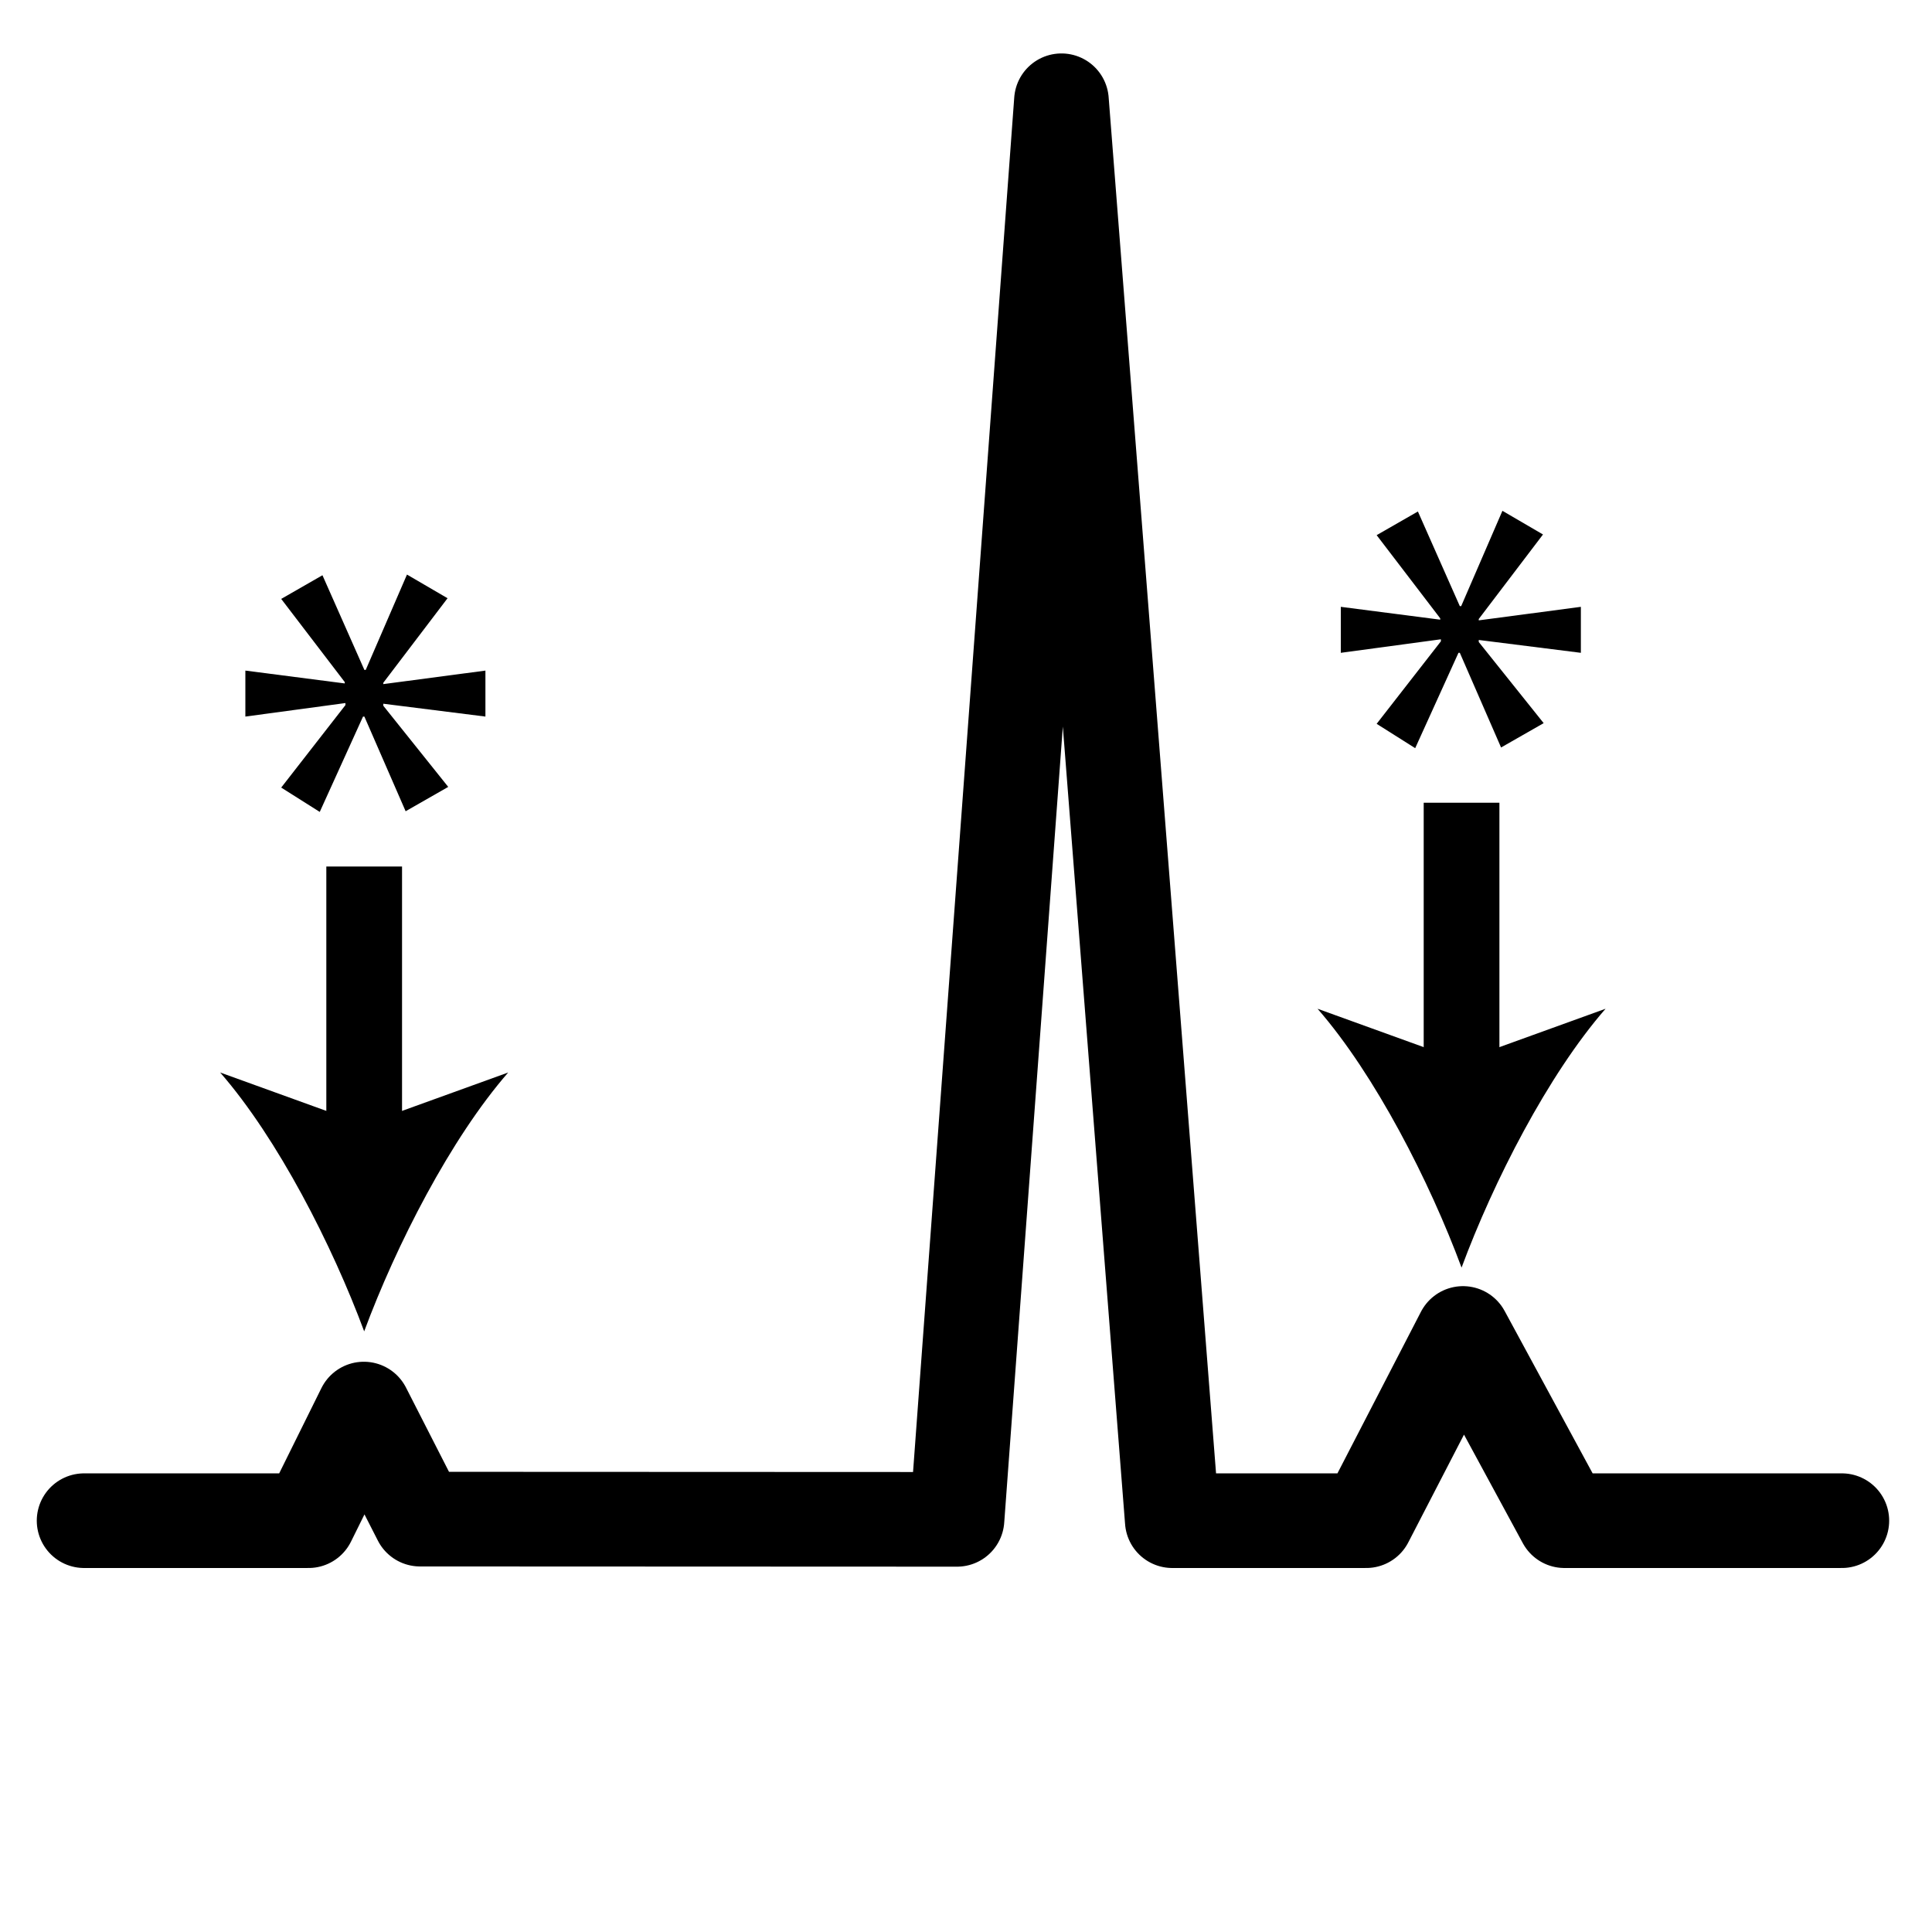
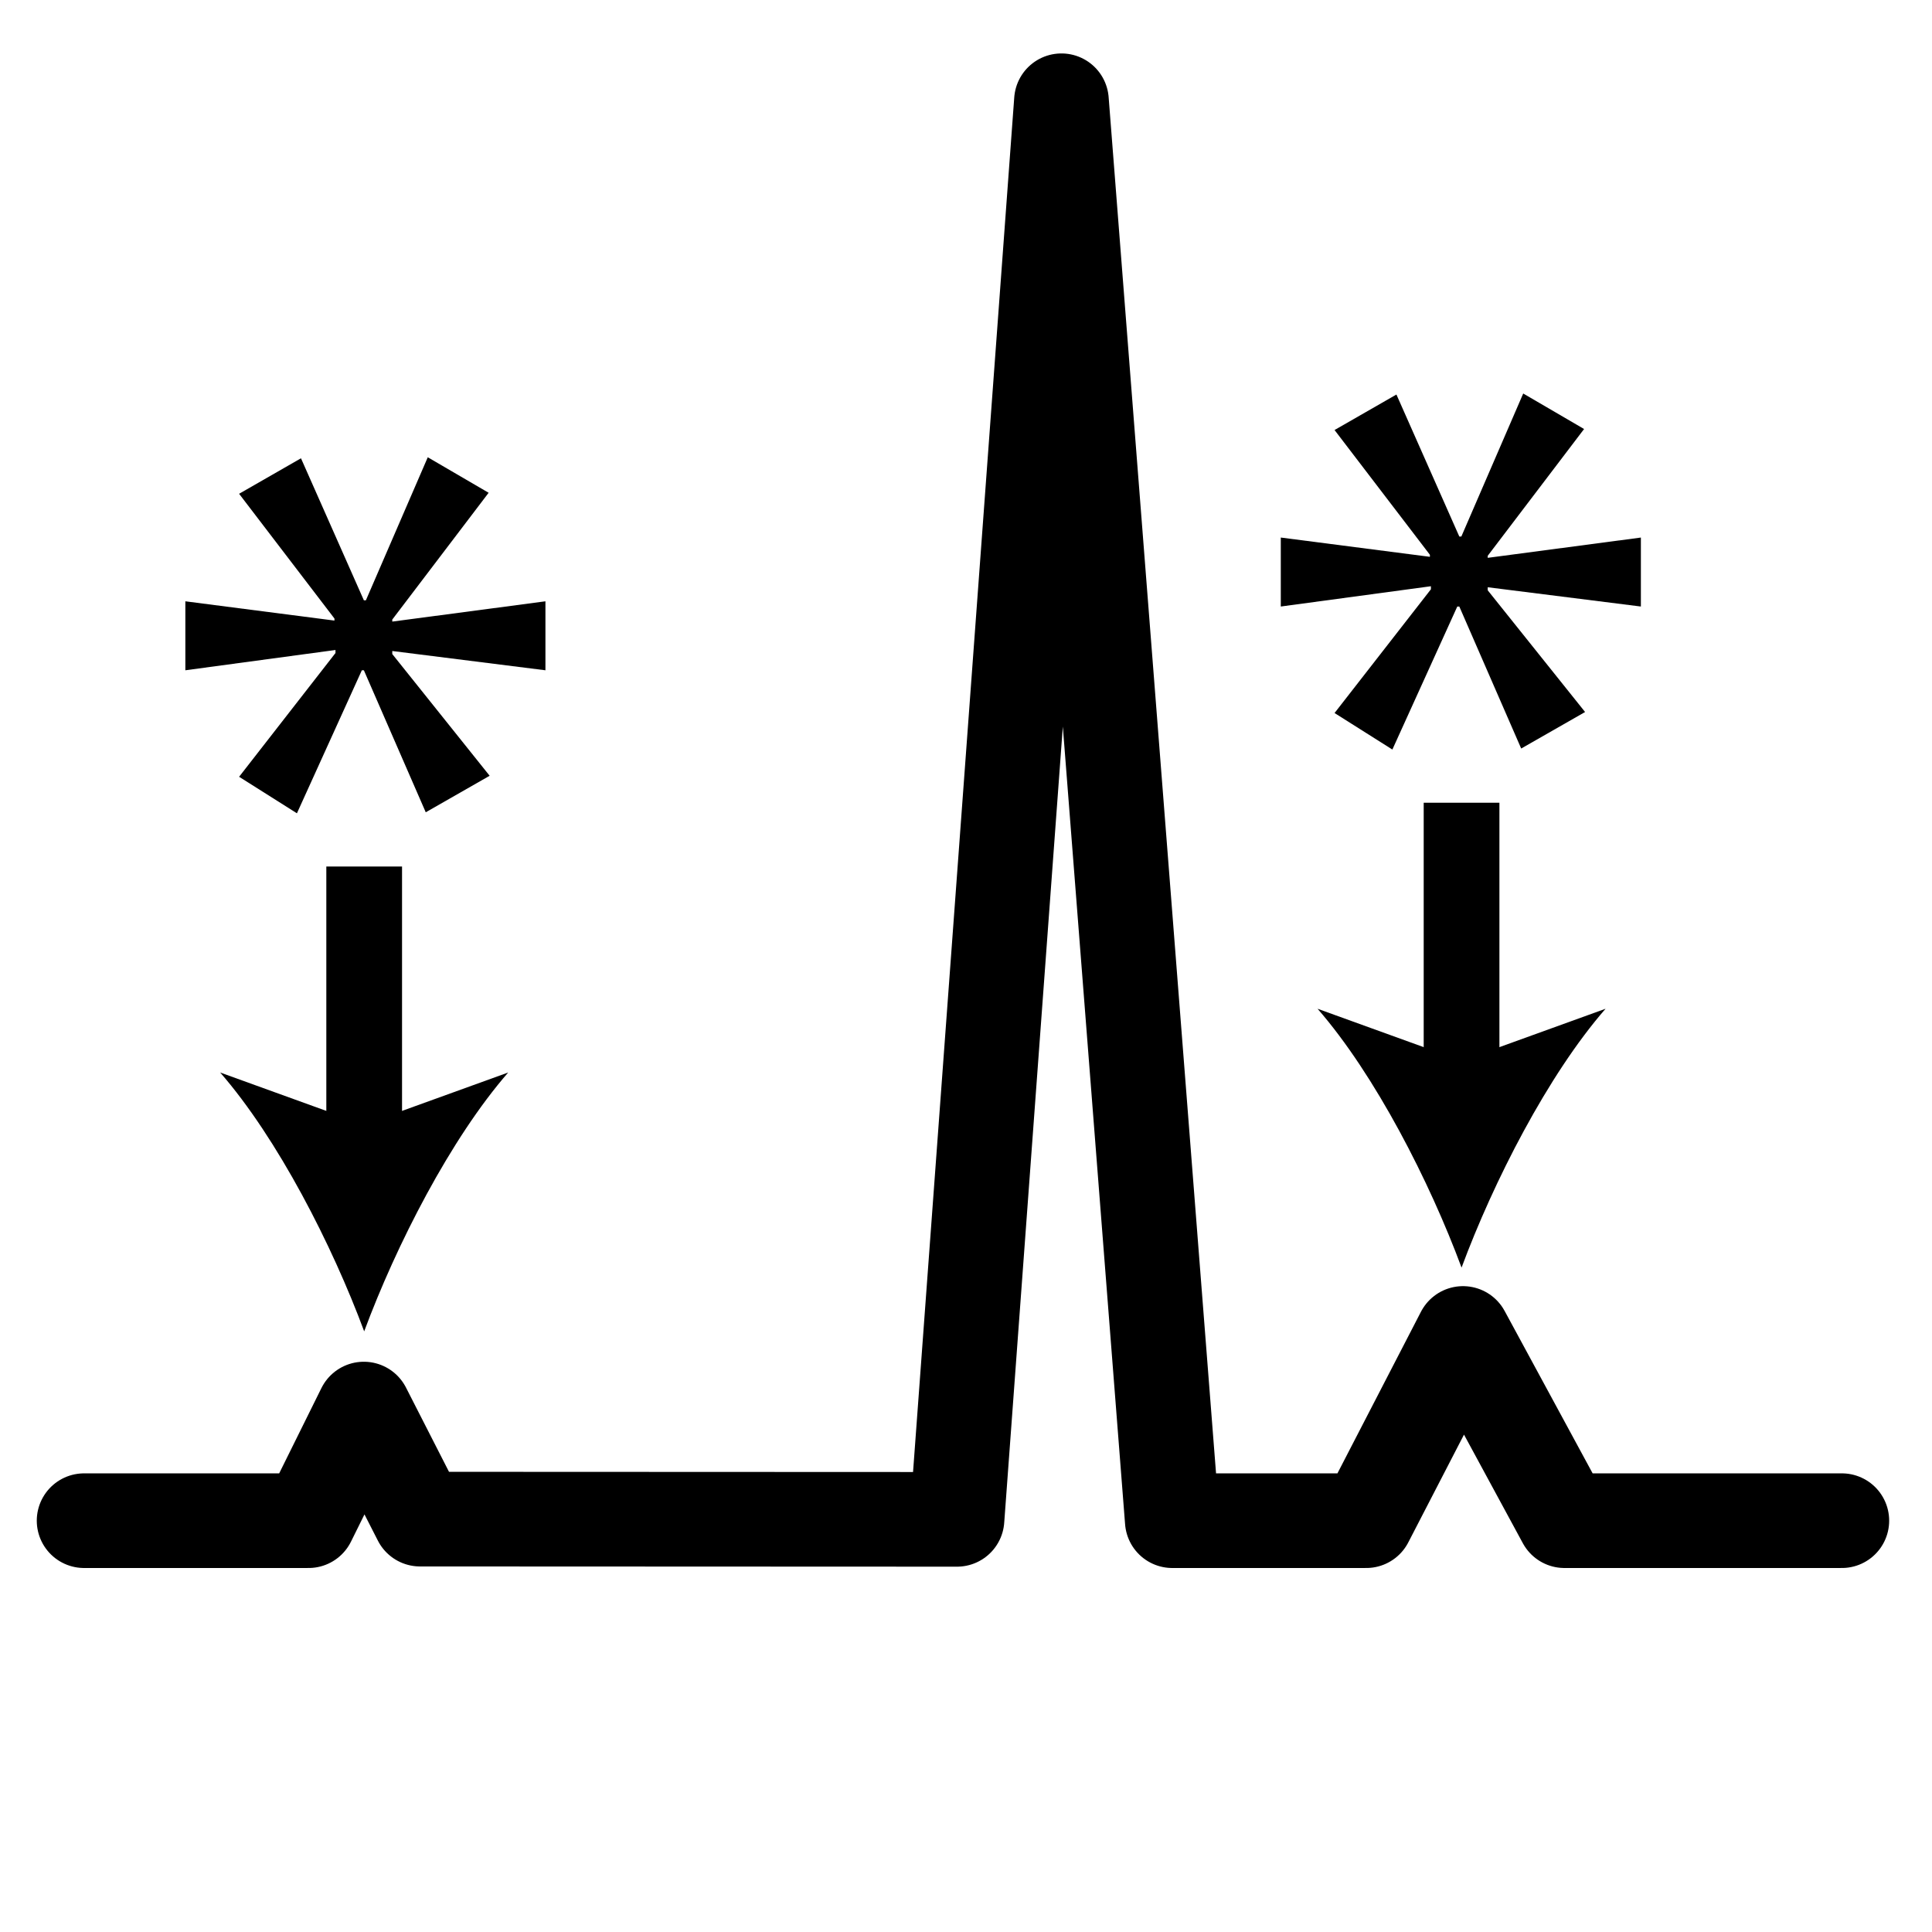
<svg xmlns="http://www.w3.org/2000/svg" version="1.1" id="svg4152" x="0px" y="0px" width="1000px" height="1000px" viewBox="0 0 1000 1000" enable-background="new 0 0 1000 1000" xml:space="preserve">
  <g>
-     <polyline fill="none" stroke="#000000" stroke-width="48.987" stroke-linecap="round" stroke-linejoin="round" stroke-miterlimit="22.926" points="   43.528,787.101 159.71,787.101 188.32,729.328 217.403,786.299 495.349,786.412 549.407,52.153 606.768,787.101 707.167,787.101    757.249,690.201 809.76,787.101 953.335,787.101  " />
+     <polyline fill="none" stroke="#000000" stroke-width="48.987" stroke-linecap="round" stroke-linejoin="round" stroke-miterlimit="22.926" points="   43.528,787.101 159.71,787.101 188.32,729.328 217.403,786.299 495.348,786.412 549.407,52.153 606.767,787.101 707.167,787.101    757.249,690.201 809.76,787.101 953.335,787.101  " />
  </g>
  <g>
    <g>
      <line fill="none" stroke="#000000" stroke-width="39.19" stroke-linecap="square" stroke-linejoin="round" stroke-miterlimit="22.926" x1="188.5" y1="468.1" x2="188.5" y2="594.5" />
-       <path d="M188.5,689.106c-16.518-44.519-44.7-99.75-74.537-133.979l74.537,26.958l74.537-26.958    C233.2,589.356,205.01,644.589,188.5,689.106z" />
+       <path d="M188.5,689.106c-16.518-44.52-44.7-99.75-74.537-133.979l74.537,26.958l74.537-26.958    C233.2,589.356,205.01,644.589,188.5,689.106z" />
    </g>
  </g>
  <g>
    <g>
      <line fill="none" stroke="#000000" stroke-width="39.19" stroke-linecap="square" stroke-linejoin="round" stroke-miterlimit="22.926" x1="756.5" y1="435.1" x2="756.5" y2="561.5" />
-       <path d="M756.5,656.106c-16.518-44.519-44.7-99.75-74.537-133.979l74.537,26.958l74.537-26.958    C801.201,556.356,773.01,611.589,756.5,656.106z" />
+       <path d="M756.5,656.106c-16.518-44.52-44.7-99.75-74.537-133.979l74.537,26.958l74.537-26.958    C801.201,556.356,773.01,611.589,756.5,656.106z" />
    </g>
  </g>
  <g enable-background="new    ">
-     <path d="M231.652,309.646l-33.25,43.75v0.7l52.851-7v23.801l-52.851-6.65v1.05l33.601,42.001l-22.05,12.601l-21.351-49.001h-0.7   l-22.4,49.351l-19.951-12.601l33.251-42.7v-1.051L127,370.897v-23.801l51.451,6.65v-0.7l-32.901-43.051l21.351-12.25l21.7,49.001   h0.7l21.351-49.352L231.652,309.646z" />
+     <path d="M252.915,255.058l-49.875,65.625v1.051l79.275-10.5v35.701l-79.275-9.975v1.574l50.4,63.002l-33.074,18.902l-32.025-73.503   h-1.051l-33.601,74.026l-29.927-18.9l49.877-64.051v-1.576l-77.703,10.5v-35.701l77.177,9.975v-1.051l-49.353-64.576l32.027-18.375   l32.551,73.502h1.049l32.027-74.028L252.915,255.058z" />
  </g>
  <g enable-background="new    ">
-     <path d="M798.652,276.646l-33.25,43.75v0.7l52.851-7v23.801l-52.851-6.65v1.05l33.6,42.001l-22.05,12.601l-21.351-49.001h-0.699   l-22.4,49.351l-19.951-12.601l33.251-42.7v-1.051L694,337.897v-23.801l51.451,6.65v-0.7l-32.9-43.051l21.351-12.25l21.7,49.001h0.7   l21.351-49.352L798.652,276.646z" />
+     <path d="M819.915,222.058l-49.875,65.625v1.051l79.275-10.5v35.701l-79.275-9.975v1.574l50.399,63.002l-33.075,18.901   l-32.027-73.502h-1.047l-33.601,74.026l-29.927-18.901l49.877-64.05v-1.576l-77.703,10.5v-35.701l77.177,9.975v-1.051   l-49.351-64.576l32.027-18.375l32.549,73.502h1.051l32.027-74.028L819.915,222.058z" />
  </g>
</svg>
